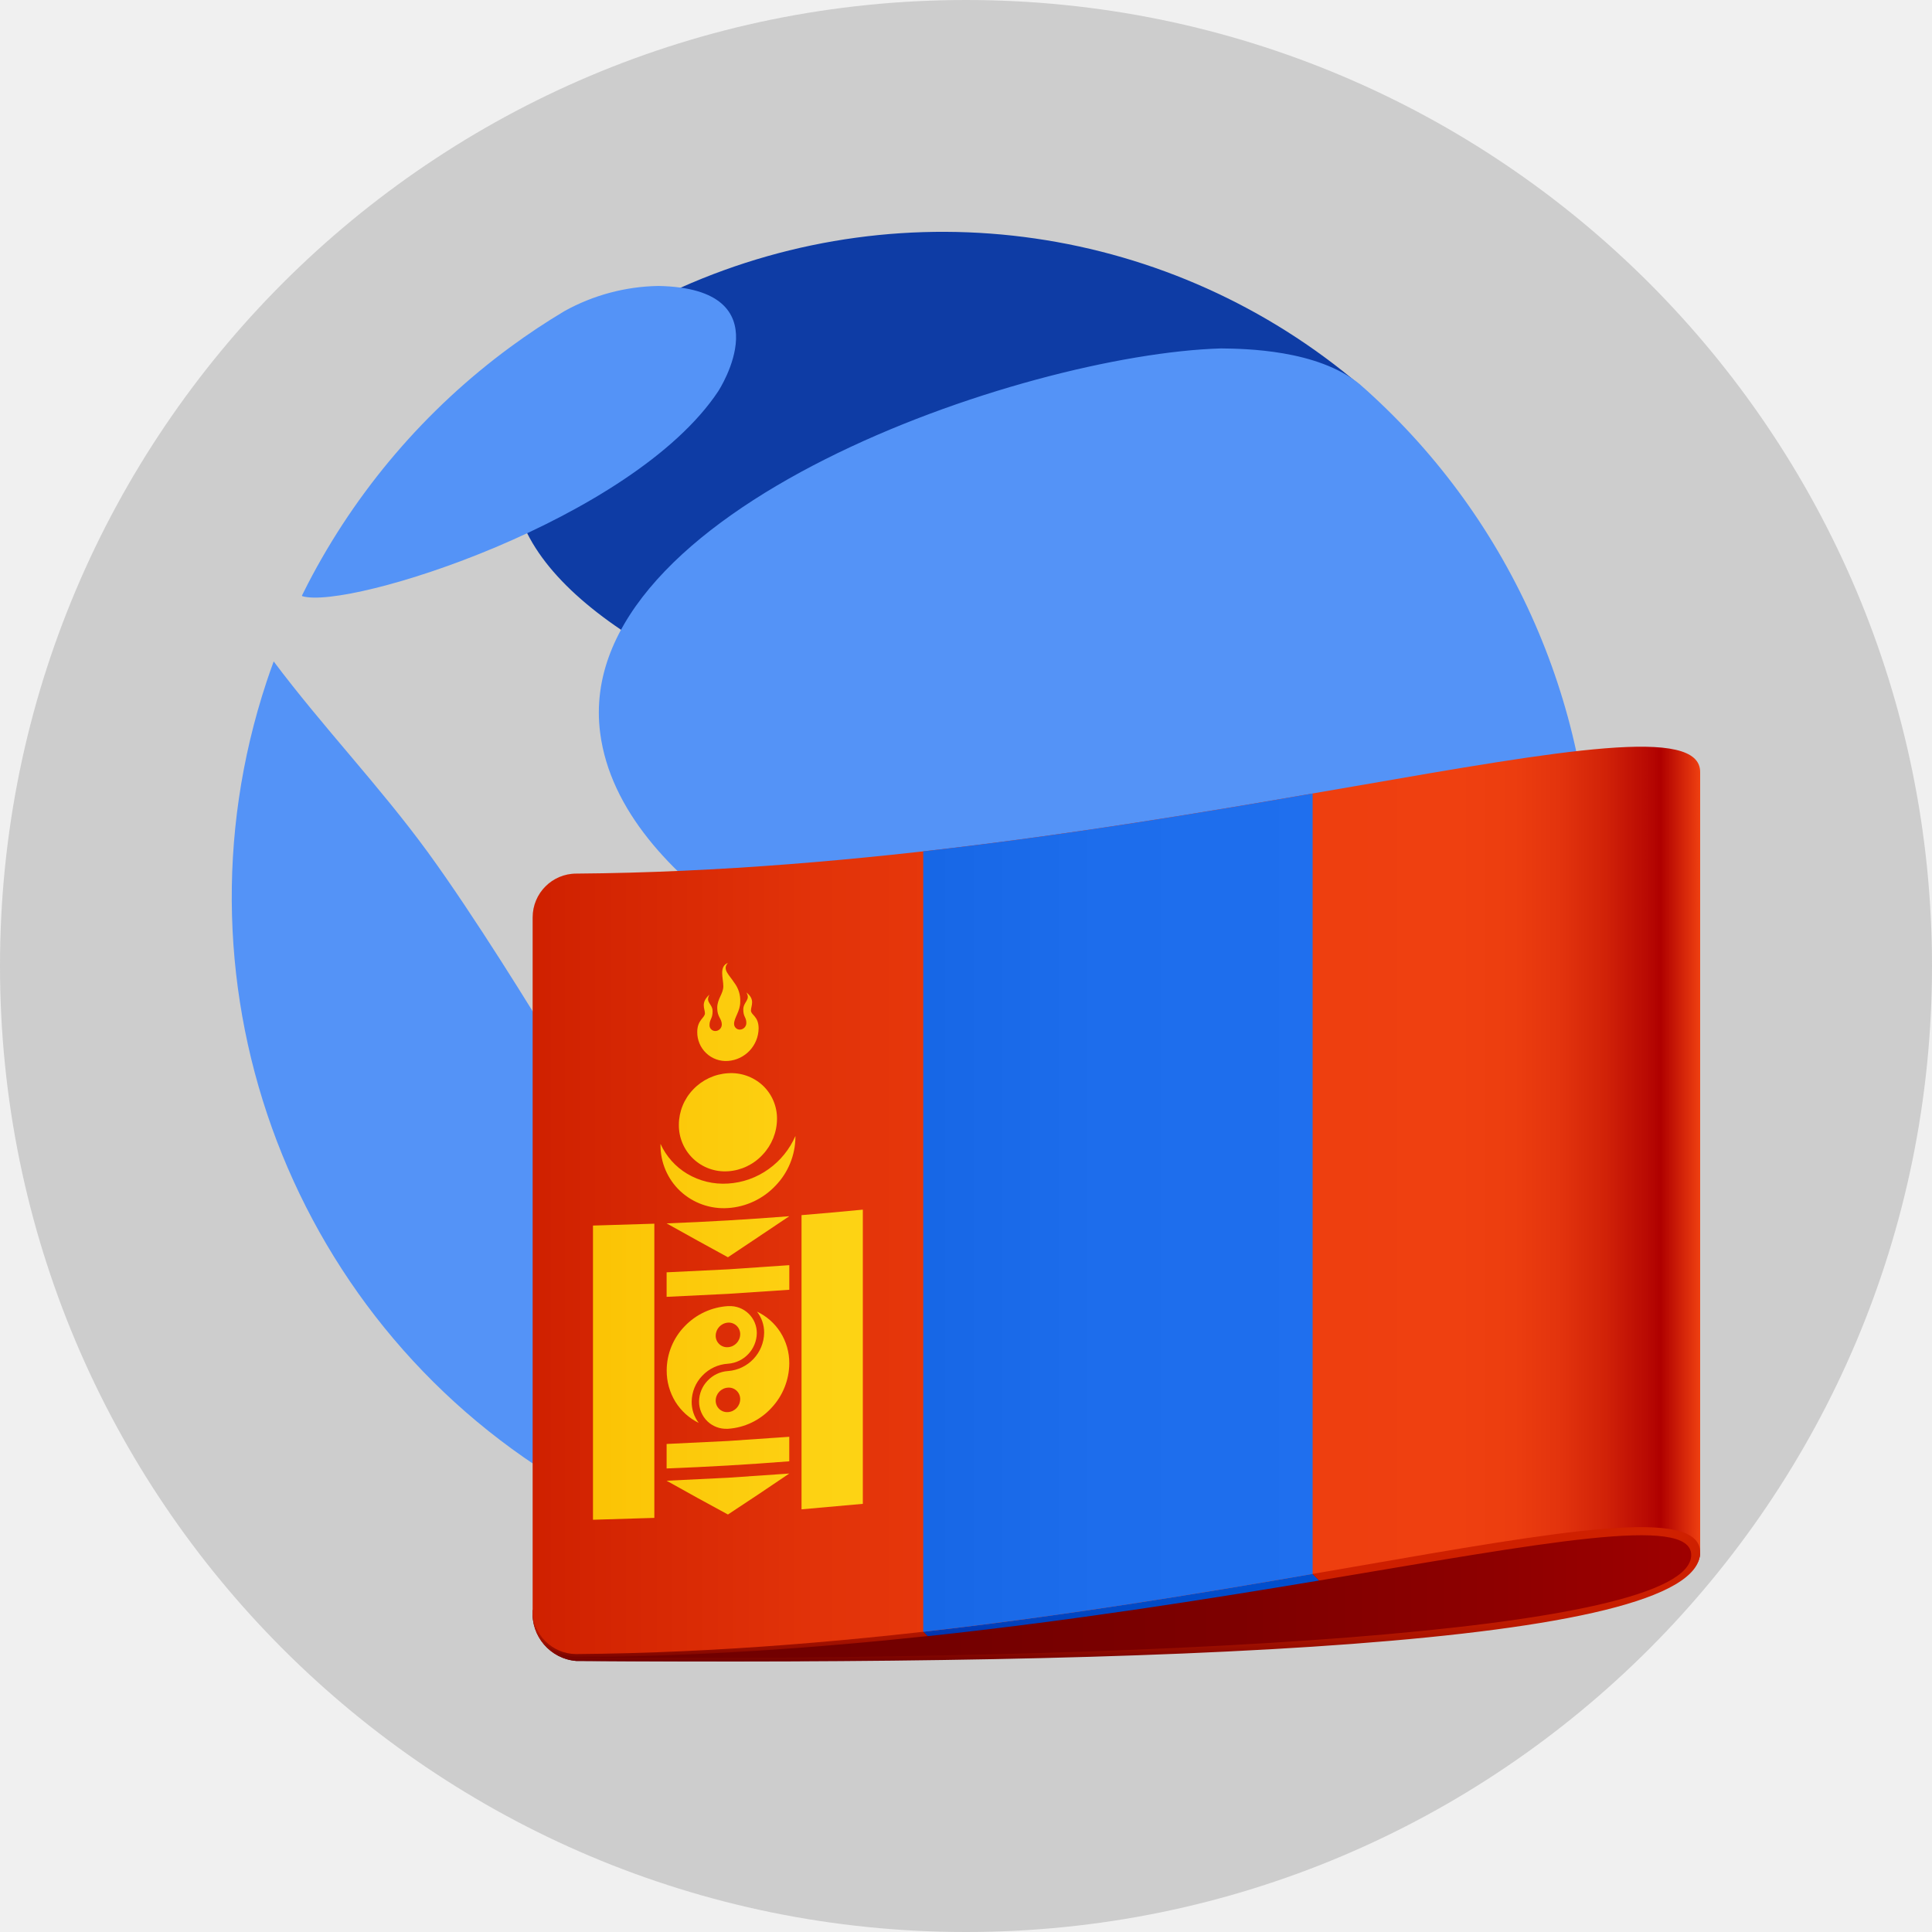
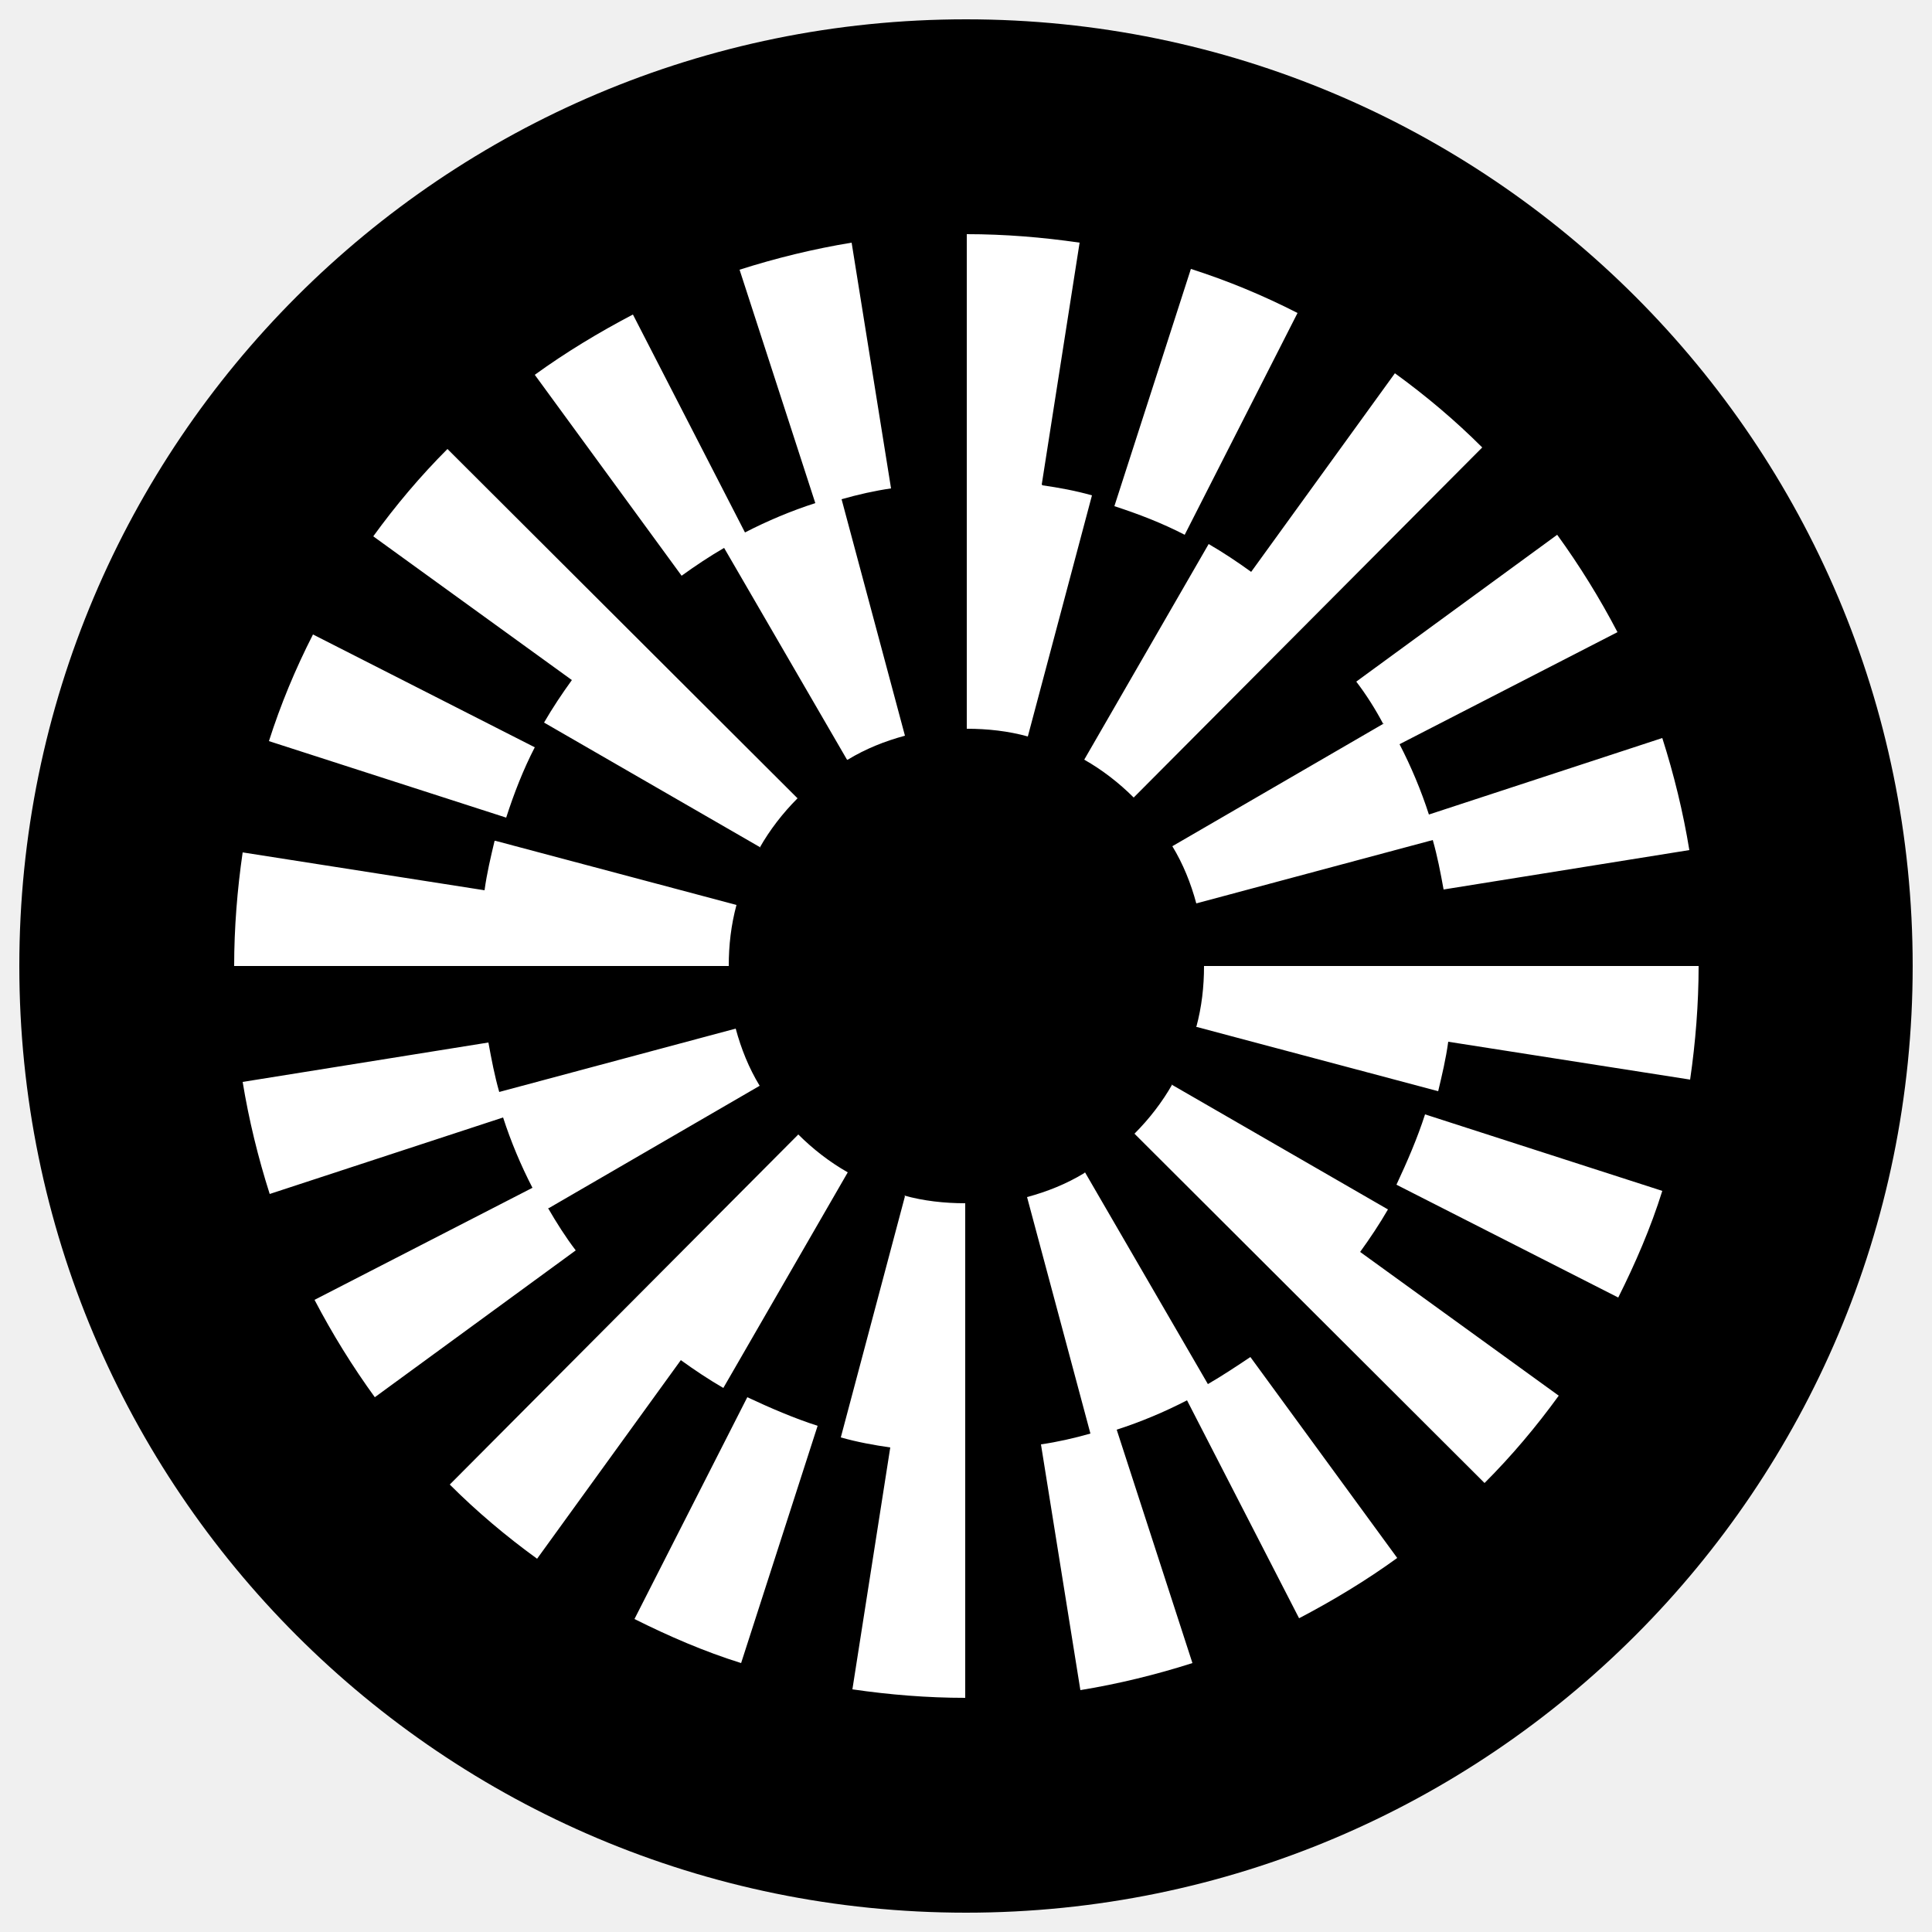
- <svg xmlns="http://www.w3.org/2000/svg" xmlns:xlink="http://www.w3.org/1999/xlink" width="250" height="250">
+ <svg xmlns="http://www.w3.org/2000/svg" id="Layer_1" version="1.1" viewBox="0 0 250 250">
  <defs>
-     <linearGradient id="A" x1="17.336" x2="80" y1="74.339" y2="74.339" xlink:href="#S">
-       <stop offset="0" stop-color="#700000" />
-       <stop offset=".327" stop-color="#730000" />
-       <stop offset=".59" stop-color="#7d0000" />
-       <stop offset=".83" stop-color="#8e0000" />
-       <stop offset="1" stop-color="#9f0000" />
-     </linearGradient>
-     <linearGradient id="B" x1="17.586" x2="17.586" y1="67.986" y2="80.117" xlink:href="#S">
-       <stop offset=".35" stop-color="#dfdfdf" />
-       <stop offset=".645" stop-color="#ddd" />
-       <stop offset=".752" stop-color="#d6d6d6" />
-       <stop offset=".828" stop-color="#cbcbcb" />
-       <stop offset=".889" stop-color="#bababa" />
-       <stop offset=".941" stop-color="#a4a4a4" />
-       <stop offset=".987" stop-color="#898989" />
-       <stop offset="1" stop-color="gray" />
-     </linearGradient>
-     <linearGradient id="C" x1="46.429" x2="46.429" y1="68.69" y2="80" xlink:href="#S">
-       <stop offset=".35" stop-color="#0050cf" />
-       <stop offset=".645" stop-color="#004ecd" />
-       <stop offset=".752" stop-color="#0049c6" />
-       <stop offset=".828" stop-color="#003fbb" />
-       <stop offset=".889" stop-color="#0031aa" />
-       <stop offset=".941" stop-color="#001e94" />
-       <stop offset=".987" stop-color="#000879" />
-       <stop offset="1" stop-color="#000070" />
-     </linearGradient>
-     <linearGradient id="D" x1="48.668" x2="48.668" y1="68.691" y2="80" xlink:href="#S">
-       <stop offset=".35" stop-color="#cf2000" />
-       <stop offset=".645" stop-color="#cd1f00" />
-       <stop offset=".752" stop-color="#c61d00" />
-       <stop offset=".828" stop-color="#bb1900" />
-       <stop offset=".889" stop-color="#aa1300" />
-       <stop offset=".941" stop-color="#940c00" />
-       <stop offset=".987" stop-color="#790300" />
-       <stop offset="1" stop-color="#700000" />
-     </linearGradient>
-     <linearGradient id="E" x1="17.336" x2="80" y1="55.314" y2="55.314" xlink:href="#S">
-       <stop offset="0" stop-color="#cf2000" />
-       <stop offset=".021" stop-color="#d12201" />
-       <stop offset=".244" stop-color="#e23309" />
-       <stop offset=".487" stop-color="#ec3d0e" />
-       <stop offset=".791" stop-color="#ef4010" />
-       <stop offset=".841" stop-color="#ec3d0f" />
-       <stop offset=".882" stop-color="#e2330d" />
-       <stop offset=".919" stop-color="#d12208" />
-       <stop offset=".954" stop-color="#b90a03" />
-       <stop offset=".966" stop-color="#af0000" />
-       <stop offset="1" stop-color="#ef4010" />
-     </linearGradient>
-     <linearGradient id="F" x1="17.337" x2="80" y1="55.971" y2="55.971" xlink:href="#S">
-       <stop offset="0" stop-color="#0050cf" />
-       <stop offset=".021" stop-color="#0252d1" />
-       <stop offset=".244" stop-color="#1363e2" />
-       <stop offset=".487" stop-color="#1d6dec" />
-       <stop offset=".791" stop-color="#2070ef" />
-       <stop offset=".841" stop-color="#1e6dec" />
-       <stop offset=".882" stop-color="#1963e2" />
-       <stop offset=".919" stop-color="#1152d1" />
-       <stop offset=".954" stop-color="#053ab9" />
-       <stop offset=".966" stop-color="#0030af" />
-       <stop offset="1" stop-color="#2070ef" />
-     </linearGradient>
-     <linearGradient id="G" x1="17.337" x2="79.998" y1="57.255" y2="57.255" xlink:href="#S">
-       <stop offset="0" stop-color="#fbbf00" />
-       <stop offset=".021" stop-color="#fbc102" />
-       <stop offset=".244" stop-color="#fdd213" />
-       <stop offset=".487" stop-color="#ffdc1d" />
-       <stop offset=".791" stop-color="#ffdf20" />
-       <stop offset=".841" stop-color="#fddc1e" />
-       <stop offset=".882" stop-color="#f8d219" />
-       <stop offset=".919" stop-color="#eec111" />
-       <stop offset=".954" stop-color="#e1a905" />
-       <stop offset=".966" stop-color="#db9f00" />
-       <stop offset="1" stop-color="#ffdf20" />
-     </linearGradient>
-     <linearGradient xlink:href="#G" id="H" x1="17.336" x2="80" y1="53.8" y2="53.8" />
-     <linearGradient xlink:href="#G" id="I" x1="17.336" x2="80.002" y1="45.229" y2="45.229" />
-     <linearGradient xlink:href="#G" id="J" x2="79.997" y1="51.134" y2="51.134" />
-     <linearGradient xlink:href="#G" id="K" x2="79.997" y1="64.102" y2="64.102" />
-     <linearGradient xlink:href="#G" id="L" x1="17.335" x2="80.003" y1="64.407" y2="64.407" />
-     <linearGradient xlink:href="#G" id="M" y1="68.818" y2="68.818" />
-     <linearGradient xlink:href="#G" id="N" x1="17.339" x2="79.994" y1="63.832" y2="63.832" />
-     <linearGradient xlink:href="#G" id="O" x1="17.336" x2="80.001" y1="64.489" y2="64.489" />
-     <linearGradient xlink:href="#G" id="P" y1="71.034" y2="71.034" />
-     <linearGradient xlink:href="#G" id="Q" y1="59.631" y2="59.631" />
-     <linearGradient xlink:href="#G" id="R" />
-     <linearGradient id="S" gradientUnits="userSpaceOnUse" />
+     <style>
+       .st0 {
+         fill: #fff;
+         fill-rule: evenodd;
+       }
+     </style>
  </defs>
-   <circle cx="125" cy="125" r="125" fill="#cdcdcd" fill-rule="evenodd" />
-   <g transform="matrix(2.410898 0 0 2.417365 27.12805 21.61152)">
-     <path fill="#0e3ca5" d="M32.585 59.26c2 7.4 9.176 13.045 12.8 12.811.127-.008 13.745-2.547 21.2-15 5.8-9.693 3.826-19.051-4.064-19.255-2.839.207-33.745 7.349-29.934 21.446m29.198-47.527l-.008-.007.011-.007a34.628 34.628 0 0 0-36.5-5.266 20.417 20.417 0 0 0-2.2 1.074c-.486.259-.972.517-1.444.8l.115.036a15.776 15.776 0 0 0-3.655 3.459C8.172 24.953 41.486 34.5 59.3 34.528c8.191 5.882 10.491-16.561 2.485-22.793z" />
-     <path fill="#5493f7" d="M27.3 12C22.723 18.88 7.478 23.727 4.971 22.972l-.017-.032c.1-.207.207-.414.313-.619a36.682 36.682 0 0 1 10.87-12.683q1.407-1.032 2.913-1.929a10.79 10.79 0 0 1 5.04-1.342c6.789.13 3.244 5.58 3.208 5.635m-3.754 48.611c.329 2.161-.008 10.7-.45 11.418-.381.023-1.174.072-3.471-1.217A36.541 36.541 0 0 1 3.054 27.558q.183-.55.383-1.093c2.631 3.5 5.676 6.666 8.264 10.2 2.465 3.365 5.856 8.851 6.546 10.024 4.284 7.277 4.967 11.767 5.294 13.925m50.648-21.52A36.4 36.4 0 0 1 71.648 52.5c-4.3 4.62-33.283-6.753-33.567-6.878C34.116 43.885 22.05 38.6 20.961 30.3 19.4 18.35 43.63 10.026 54.28 9.711c1.277.015 5.163.06 7.429 1.9a36.415 36.415 0 0 1 12.48 27.483M54.568 71.466c-3.159 1.475-6.638.4-5.734-2.676 1.735-5.909 16.886-11.967 20.232-12.3.413-.041.588.24.405.561a36.864 36.864 0 0 1-14.9 14.41" />
-     <path fill="url(#A)" d="M17.336 77.254a2.552 2.552 0 0 0 2.328 2.714c30.7.21 60.336-1.2 60.336-5.8 0-13.924-62.664 3.086-62.664 3.086z" />
-     <path fill="url(#B)" d="M17.587 78.389v-.007z" />
-     <path fill="url(#C)" d="M59.549 75.664l-5.907-5.907c-6.911.926-14.151 2.323-20.333 3.663l5.223 5.223c7.704-.82 14.885-1.958 21.017-2.979z" />
-     <path fill="url(#D)" d="M53.642 69.757l5.907 5.907c11.993-2 19.97-3.54 19.97-1.366 0 4.244-29.172 5.7-59.841 5.493a2.194 2.194 0 0 1-.245-.014 2.353 2.353 0 0 1-1.846-1.388v-.007a2.532 2.532 0 0 1-.138-.368 2.532 2.532 0 0 0 .138.368 2.331 2.331 0 0 0 2.089 1.388c6.437-.039 12.807-.488 18.857-1.132l-5.224-5.218c-9.146 1.982-15.973 3.834-15.973 3.834a2.549 2.549 0 0 0 2.34 2.714c30.692.233 60.287-.731 60.324-5.8 0-6.222-12.515-6.268-26.358-4.411z" />
-     <path fill="url(#E)" d="M19.68 37.823a2.343 2.343 0 0 0-2.344 2.343v37.088a2.343 2.343 0 0 0 2.328 2.346C50.363 79.37 80.037 69.209 80 74.169V32.393c.037-4.96-29.627 5.2-60.32 5.43z" />
-     <path fill="url(#F)" d="M38.3 36.632v41.774c7.616-.855 14.756-2.036 20.9-3.094V33.536c-6.148 1.064-13.287 2.24-20.9 3.096z" />
-     <path fill="url(#R)" d="M29.465 57.263l1.646-1.1a164.945 164.945 0 0 1-6.584.384l1.645.913 1.646.9 1.647-1.097z" />
-     <path fill="url(#H)" d="M30.008 53.636a4.174 4.174 0 0 1-2.19.779 3.8 3.8 0 0 1-2.189-.525 3.6 3.6 0 0 1-1.43-1.6v.062a3.355 3.355 0 0 0 1.059 2.466 3.425 3.425 0 0 0 2.561.908 3.852 3.852 0 0 0 2.562-1.207 3.779 3.779 0 0 0 1.059-2.59v-.061a4.265 4.265 0 0 1-1.432 1.768z" />
-     <path fill="url(#I)" d="M27.818 47.852a1.772 1.772 0 0 0 1.647-1.744c0-.656-.412-.71-.412-.956s.248-.59-.247-.968c.247.4-.164.5-.164.913s.164.4.164.726a.356.356 0 0 1-.328.35.305.305 0 0 1-.33-.308c0-.327.33-.676.33-1.169a1.566 1.566 0 0 0-.33-1.046c-.247-.394-.659-.7-.33-1.047-.494.193-.247.835-.247 1.246s-.328.674-.328 1.166.246.56.246.888a.352.352 0 0 1-.33.346.309.309 0 0 1-.33-.31c0-.328.166-.336.166-.747s-.412-.469-.166-.892c-.493.436-.246.749-.246 1s-.412.349-.412 1a1.538 1.538 0 0 0 1.647 1.552z" />
-     <path fill="url(#J)" d="M27.818 53.758a2.78 2.78 0 0 0 1.863-.888 2.809 2.809 0 0 0 .771-1.912 2.426 2.426 0 0 0-.771-1.8 2.5 2.5 0 0 0-1.863-.649 2.813 2.813 0 0 0-1.863.866 2.732 2.732 0 0 0-.771 1.889 2.469 2.469 0 0 0 2.634 2.493z" />
-     <path fill="url(#K)" d="M27.818 64.059a1.669 1.669 0 0 0 1.55-1.636 1.441 1.441 0 0 0-1.5-1.448h-.046a3.519 3.519 0 0 0-2.328 1.08 3.4 3.4 0 0 0-.963 2.36A3.172 3.172 0 0 0 25 66.1a3.077 3.077 0 0 0 1.25 1.127 1.845 1.845 0 0 1-.378-1.133 2.022 2.022 0 0 1 .572-1.395 2.073 2.073 0 0 1 1.374-.64zm0-2.2a.616.616 0 0 1 .658.622.7.7 0 0 1-.658.693.611.611 0 0 1-.657-.617.708.708 0 0 1 .657-.697z" />
-     <path fill="url(#L)" d="M29.379 61.271a1.821 1.821 0 0 1 .383 1.125 2.092 2.092 0 0 1-1.944 2.055 1.646 1.646 0 0 0-1.092.516 1.613 1.613 0 0 0-.458 1.111 1.472 1.472 0 0 0 .458 1.072 1.451 1.451 0 0 0 1.046.392h.046a3.478 3.478 0 0 0 2.329-1.112 3.516 3.516 0 0 0 .964-2.392 3.061 3.061 0 0 0-.48-1.667 3.01 3.01 0 0 0-1.252-1.1zm-1.561 5.378a.612.612 0 0 1-.657-.617.7.7 0 0 1 .657-.692.61.61 0 0 1 .658.616.7.7 0 0 1-.658.693z" />
-     <path fill="url(#M)" d="M24.527 68.354v1.311a159.406 159.406 0 0 0 6.583-.383V67.97l-3.293.225-3.29.159z" />
-     <path fill="url(#N)" d="M31.768 71.853l3.29-.294V55.811a217.07 217.07 0 0 1-3.29.294z" />
-     <path fill="url(#O)" d="M20.575 72.411l3.293-.1V56.563l-3.293.1z" />
-     <path fill="url(#P)" d="M24.526 70.322l1.645.913 1.647.895 1.647-1.087 1.645-1.106-3.292.225-3.292.16z" />
-     <path fill="url(#Q)" d="M24.527 59.166v1.313l3.29-.16 3.295-.219v-1.317l-3.294.224-3.291.159z" />
-   </g>
+   <circle cx="125" cy="125" r="122.5" />
+   <path class="st0" d="M134.8,62.7l4.9-31.3c-4.8-.7-9.7-1.1-14.6-1.1h0v64h0c2.7,0,5.4.3,7.9,1l8.3-31.2c-2.1-.6-4.3-1-6.4-1.3h0ZM109.6,98.3l-15.9-27.4h0c-1.9,1.1-3.7,2.3-5.5,3.6l-19-26c4-2.9,8.3-5.5,12.7-7.8l14.5,28.2c2.9-1.5,6-2.8,9.1-3.8l-9.8-30.2c4.7-1.5,9.6-2.7,14.5-3.5l5.1,31.8c-2.1.3-4.3.8-6.4,1.4l8.2,30.6c-2.6.7-5.1,1.7-7.4,3.1ZM40.5,82.1l28.7,14.6c-1.5,2.9-2.7,6-3.7,9.1l-30.7-9.9c1.5-4.7,3.4-9.3,5.7-13.8ZM179.1,93.6l-27.4,15.9c1.4,2.3,2.4,4.8,3.1,7.4l30.6-8.2c.6,2.1,1,4.2,1.4,6.4l31.8-5.1c-.8-4.9-2-9.8-3.5-14.5l-30.2,9.9c-1-3.1-2.3-6.2-3.8-9.1l28.2-14.5c-2.3-4.4-4.9-8.6-7.8-12.6l-26,19c1.3,1.7,2.5,3.6,3.5,5.5h0ZM167.9,40.5h0s0,0,0,0h0ZM154.1,34.8c4.7,1.5,9.3,3.4,13.8,5.7l-14.6,28.7c-2.9-1.5-6-2.7-9.1-3.7l9.9-30.7ZM156.4,70.4l-16.1,27.9c2.3,1.3,4.5,3,6.4,4.9l45.1-45.3c-3.5-3.5-7.3-6.7-11.3-9.6l-18.6,25.7c-1.8-1.3-3.6-2.5-5.5-3.6ZM98.3,109.6l-27.9-16.1h0c1.1-1.9,2.3-3.7,3.6-5.5l-25.7-18.6c2.9-4,6.1-7.8,9.6-11.3l45.3,45.2c-1.9,1.9-3.6,4.1-4.9,6.4ZM64.1,108.8l31.2,8.3h0c-.7,2.6-1,5.2-1,7.9H30.3c0-4.9.4-9.9,1.1-14.7l31.3,4.9c.3-2.2.8-4.3,1.3-6.4ZM180.7,153.3l28.7,14.6c2.2-4.4,4.2-9,5.7-13.8l-30.7-9.9c-1,3.1-2.3,6.1-3.7,9.1ZM140.4,151.7l15.9,27.4h0c1.9-1.1,3.7-2.3,5.5-3.5l19,26c-4,2.9-8.3,5.5-12.7,7.8l-14.5-28.2c-2.9,1.5-6,2.8-9.1,3.8l9.8,30.2c-4.7,1.5-9.6,2.7-14.5,3.5l-5.1-31.8c2.1-.3,4.3-.8,6.4-1.4l-8.2-30.6c2.6-.7,5.1-1.7,7.4-3.1ZM70.9,156.4l27.4-15.9c-1.4-2.3-2.4-4.8-3.1-7.4l-30.6,8.2c-.6-2.1-1-4.2-1.4-6.4l-31.8,5.1c.8,4.9,2,9.8,3.5,14.5l30.2-9.9c1,3.1,2.3,6.2,3.8,9.1l-28.2,14.5c2.3,4.4,4.9,8.6,7.8,12.6l26-19c-1.3-1.7-2.5-3.6-3.6-5.5h0ZM82.1,209.5h0s0,0,0,0h0ZM82.1,209.5c4.4,2.2,9,4.2,13.8,5.7l9.9-30.7c-3.1-1-6.1-2.3-9.1-3.7l-14.6,28.7ZM93.6,179.6h0s0,0,0,0h0ZM93.6,179.6l16.1-27.9c-2.3-1.3-4.5-3-6.4-4.9l-45.1,45.3c3.5,3.5,7.3,6.7,11.3,9.6l18.6-25.7c1.8,1.3,3.6,2.5,5.5,3.6ZM151.7,140.4l27.9,16.1h0c-1.1,1.9-2.3,3.7-3.6,5.5l25.7,18.6c-2.9,4-6.1,7.8-9.6,11.3l-45.3-45.2c1.9-1.9,3.6-4.1,4.9-6.4ZM117.1,154.8h0s0,0,0,0h0ZM117.1,154.8l-8.3,31.2c2.1.6,4.3,1,6.4,1.3l-4.9,31.3c4.8.7,9.7,1.1,14.6,1.1h0v-64h0c-2.7,0-5.4-.3-7.9-1ZM154.8,132.9c.7-2.6,1-5.2,1-7.9h64c0,4.9-.4,9.9-1.1,14.7l-31.3-4.9c-.3,2.2-.8,4.3-1.3,6.4l-31.2-8.3Z" />
</svg>
